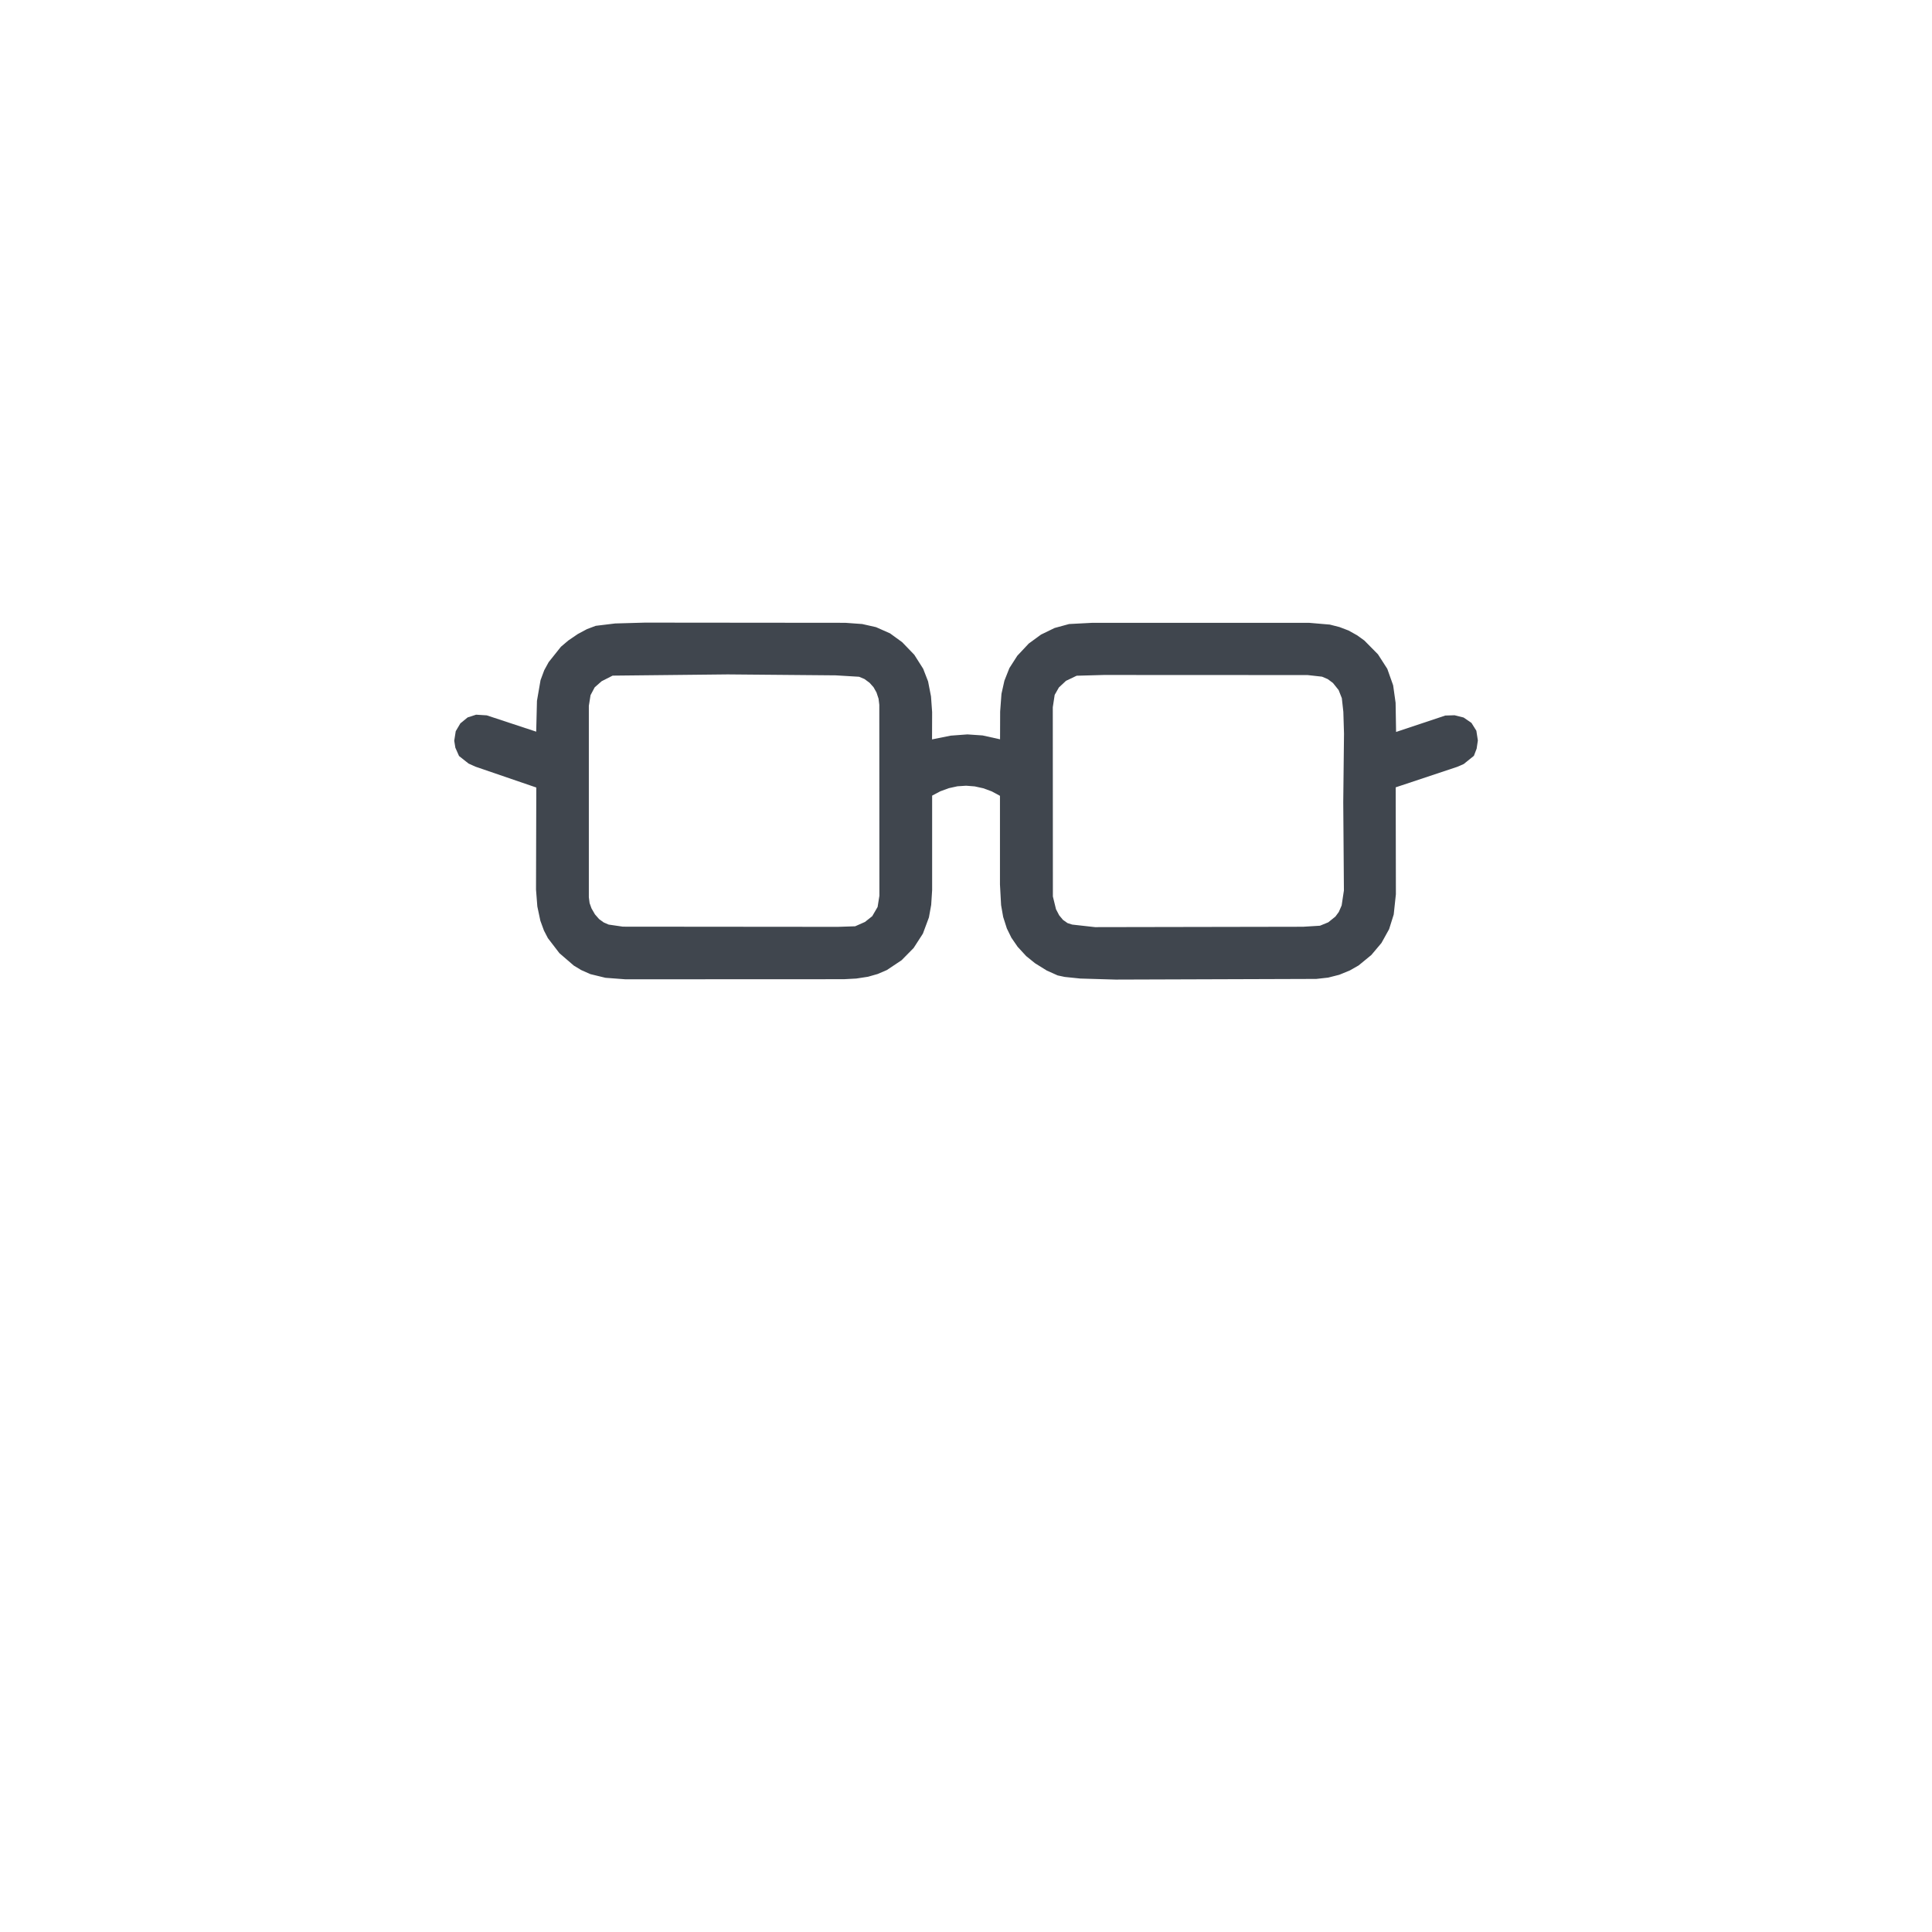
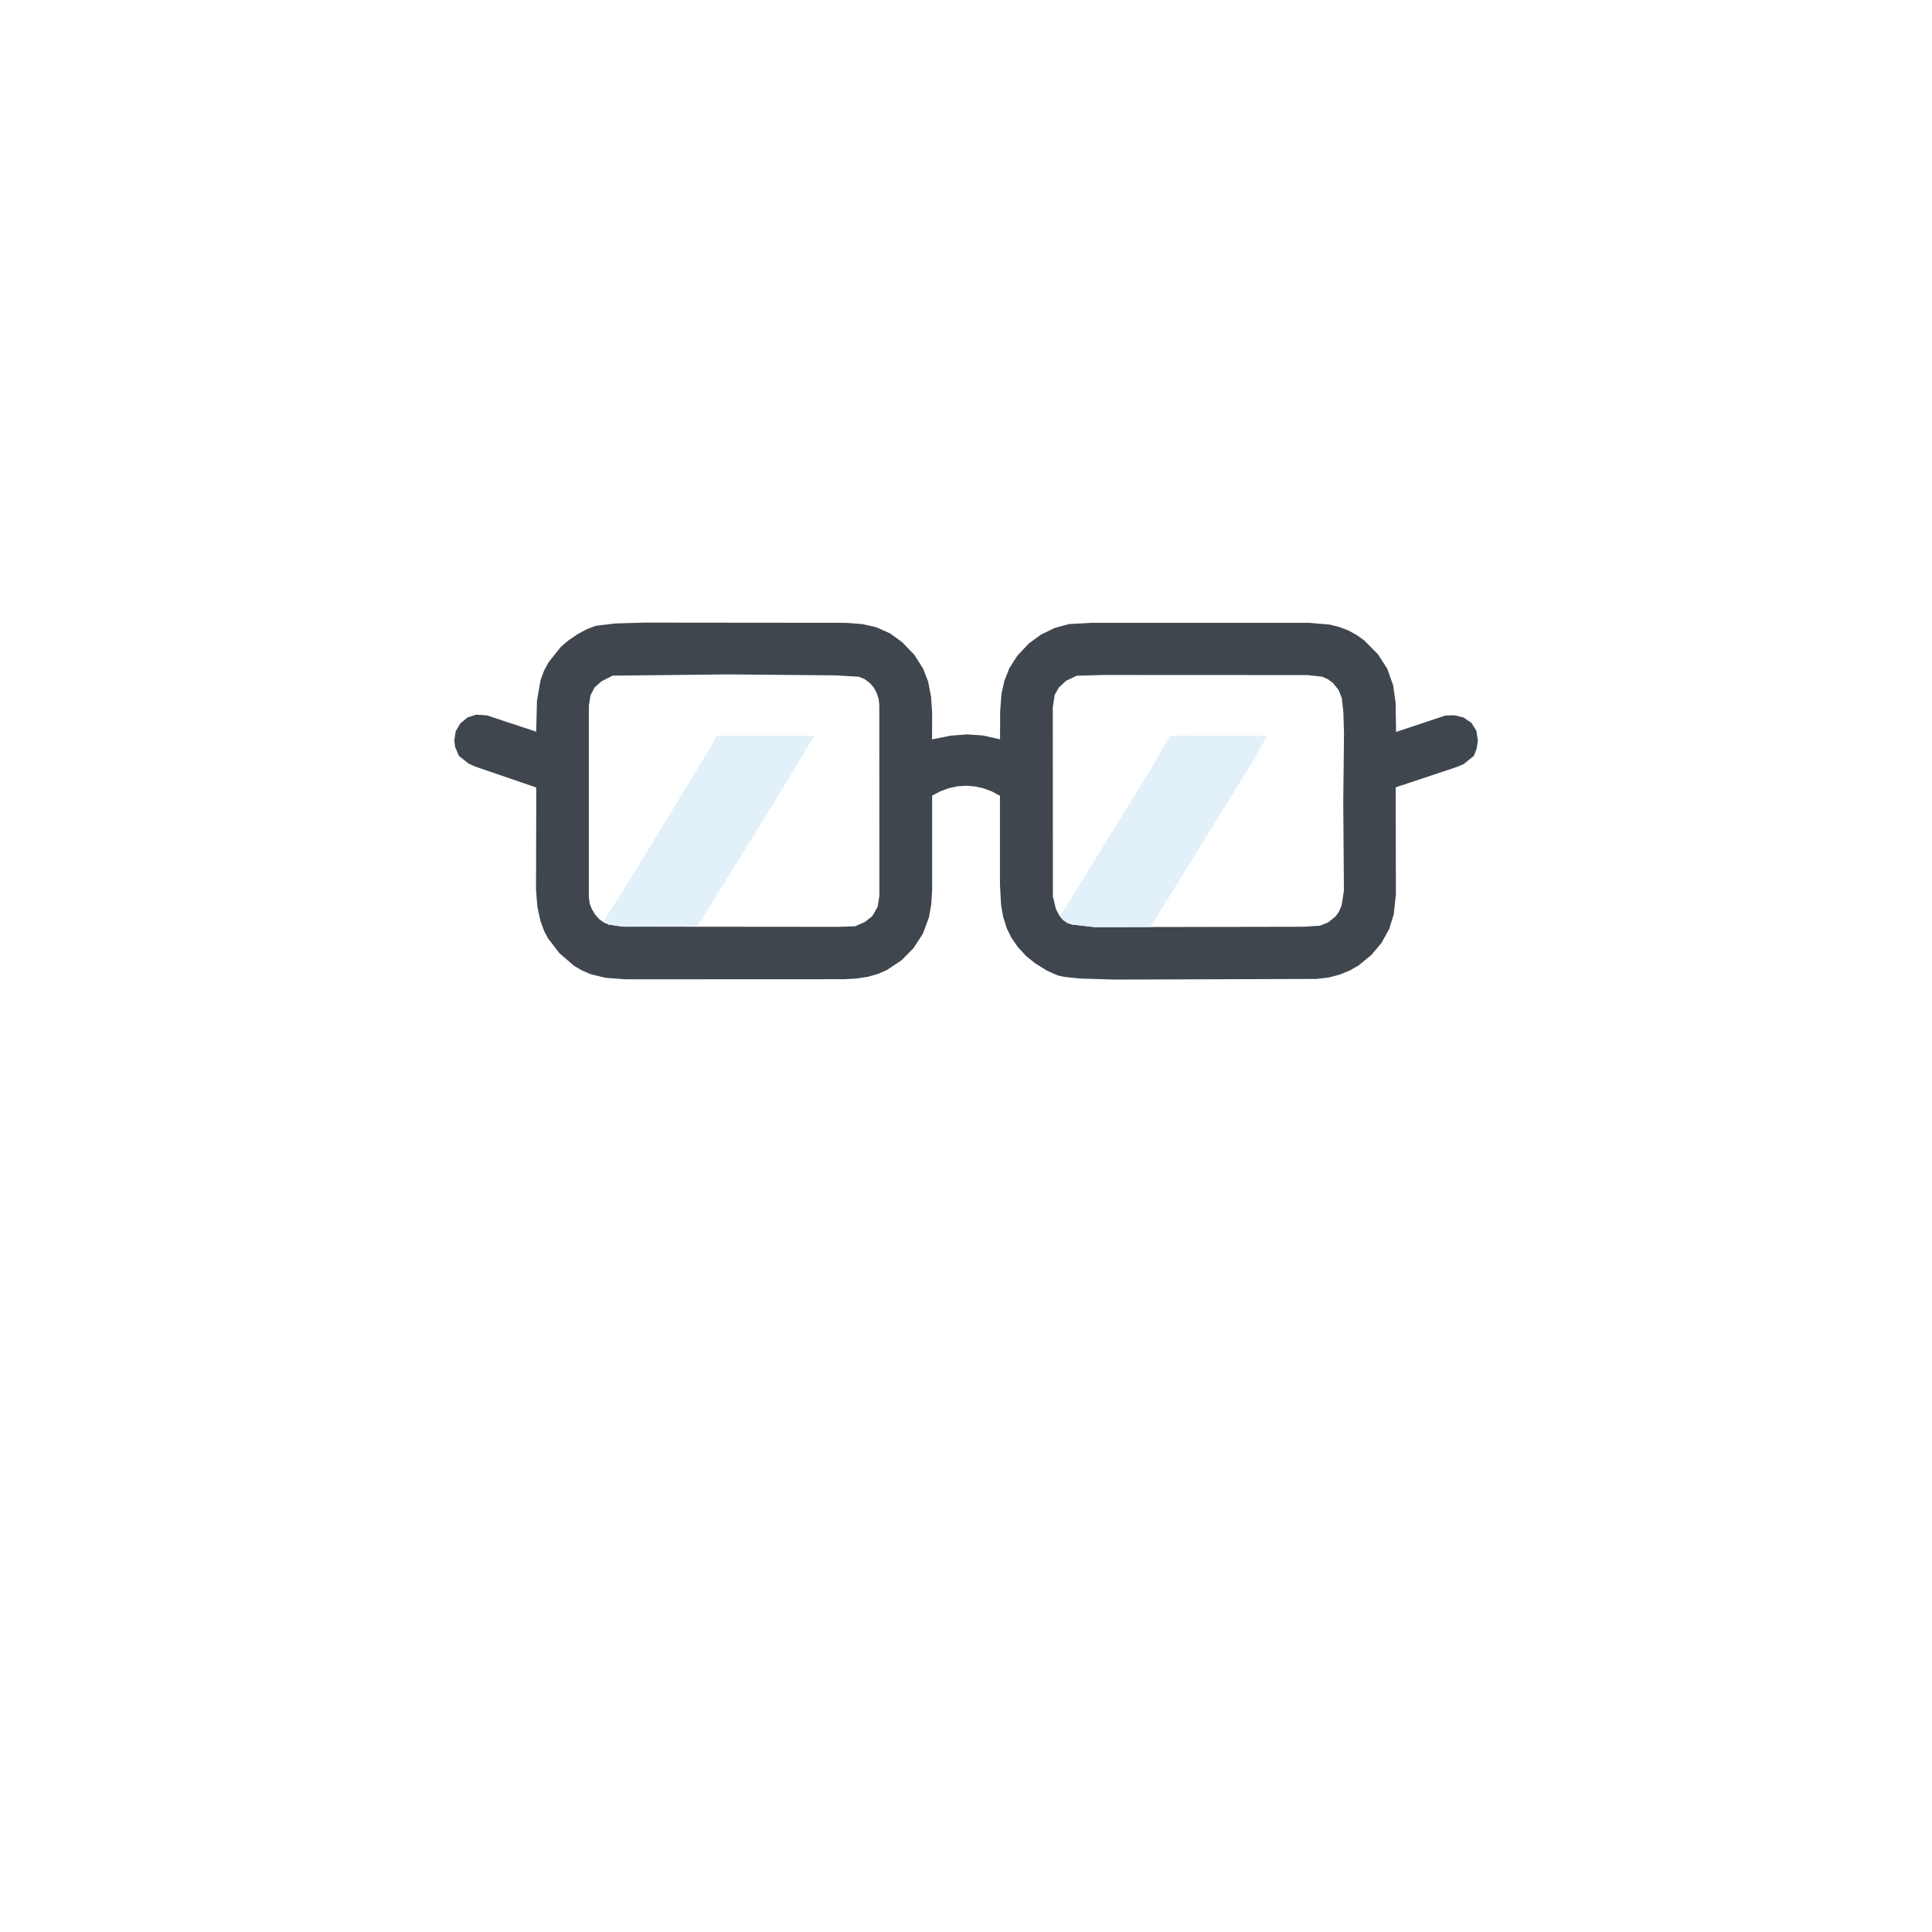
<svg xmlns="http://www.w3.org/2000/svg" version="1.1" viewBox="0 0 2048 2048" width="1024" height="1024">
  <path transform="translate(0,0)" fill="rgb(64,70,78)" d="M 1060.1 783.7 L 1041.6 779.6 L 1025.5 778.5 L 1007.9 779.8 L 988.0 783.8 L 988.1 754.9 L 986.9 738.2 L 983.8 722.3 L 978.6 708.9 L 969.2 694.1 L 956.4 680.8 L 943.5 671.4 L 928.6 664.8 L 914.0 661.5 L 896.0 660.2 L 683.7 660.0 L 652.1 660.9 L 631.5 663.4 L 622.2 666.9 L 612.5 672.1 L 602.5 678.9 L 594.6 685.6 L 581.6 701.9 L 576.9 710.5 L 573.0 721.0 L 569.2 742.9 L 568.4 775.6 L 516.0 758.3 L 504.7 757.6 L 495.7 760.5 L 488.0 766.8 L 483.1 775.1 L 481.5 785.2 L 482.7 792.6 L 486.6 801.4 L 496.7 809.4 L 504.0 812.7 L 568.5 834.8 L 568.2 943.0 L 569.6 960.9 L 572.8 976.0 L 576.6 986.4 L 580.8 994.5 L 593.0 1010.4 L 608.3 1023.6 L 616.1 1028.3 L 625.8 1032.6 L 641.8 1036.5 L 663.0 1038.1 L 894.6 1038.0 L 907.7 1037.3 L 920.1 1035.4 L 930.3 1032.5 L 940.1 1028.3 L 955.7 1017.9 L 968.5 1004.9 L 978.3 989.7 L 984.7 972.5 L 987.1 959.2 L 988.1 943.6 L 988.1 843.4 L 996.8 838.8 L 1005.8 835.5 L 1014.9 833.5 L 1024.1 832.9 L 1033.2 833.6 L 1042.3 835.6 L 1051.3 838.9 L 1060.0 843.6 L 1060.0 937.5 L 1061.2 959.5 L 1063.4 972.0 L 1067.3 984.2 L 1072.1 994.0 L 1078.7 1003.6 L 1087.8 1013.5 L 1097.2 1021.1 L 1109.6 1028.8 L 1121.2 1034.0 L 1128.7 1035.6 L 1145.2 1037.3 L 1182.6 1038.4 L 1395.3 1037.7 L 1407.9 1036.3 L 1419.7 1033.3 L 1430.9 1028.7 L 1440.2 1023.4 L 1453.7 1012.3 L 1464.4 999.6 L 1472.5 985.0 L 1477.4 969.4 L 1479.7 947.9 L 1479.5 834.6 L 1544.7 812.9 L 1551.6 809.9 L 1562.4 801.2 L 1565.3 793.6 L 1566.6 784.9 L 1565.0 774.6 L 1559.8 766.3 L 1551.5 760.6 L 1541.9 758.2 L 1532.1 758.5 L 1479.9 775.9 L 1479.4 745.0 L 1476.8 726.5 L 1470.6 709.0 L 1460.7 693.6 L 1446.3 679.0 L 1438.7 673.5 L 1429.6 668.4 L 1419.9 664.7 L 1409.7 662.1 L 1387.5 660.2 L 1158.2 660.2 L 1133.3 661.5 L 1117.9 665.7 L 1103.5 672.7 L 1090.5 682.2 L 1078.4 695.1 L 1070.0 708.2 L 1064.7 721.6 L 1061.6 735.5 L 1060.2 754.3 z M 1141.3 716.3 L 1170.1 715.5 L 1386.1 715.6 L 1401.4 717.3 L 1407.5 719.9 L 1413.0 724.0 L 1419.0 731.5 L 1422.4 740.1 L 1424.0 754.6 L 1424.7 777.7 L 1423.9 850.4 L 1424.6 943.9 L 1422.2 959.8 L 1419.2 966.7 L 1415.6 971.6 L 1408.0 977.7 L 1399.2 981.3 L 1381.3 982.4 L 1160.8 982.8 L 1136.6 980.1 L 1131.6 978.5 L 1126.8 975.1 L 1122.8 970.3 L 1119.4 963.8 L 1116.1 950.3 L 1116.0 749.7 L 1118.0 736.6 L 1122.5 728.7 L 1130.0 721.7 z M 649.4 716.2 L 771.5 714.9 L 885.9 715.9 L 910.7 717.4 L 916.4 719.8 L 921.8 723.8 L 926.0 728.5 L 929.1 734.0 L 931.3 740.6 L 932.1 747.1 L 932.2 949.5 L 930.3 961.4 L 924.6 971.2 L 916.9 977.3 L 906.5 981.9 L 888.1 982.5 L 660.3 982.3 L 645.2 980.1 L 639.9 977.8 L 635.1 974.3 L 630.7 969.3 L 627.0 962.9 L 625.0 957.3 L 624.2 951.1 L 624.2 748.2 L 626.0 736.9 L 630.4 728.6 L 637.8 722.1 z" />
+   <path transform="translate(0,0)" fill="rgb(226,240,250)" d="M 739.2 981.9 L 817.9 855.1 L 863.4 779.9 L 759.7 779.9 L 752.1 793.9 L 667.9 932.2 L 640.2 975.8 L 645.2 980.1 L 660.3 982.3 z M 1219.5 982.7 L 1329.4 804.7 L 1343.2 780.0 L 1240.2 779.8 L 1224.0 808.6 L 1123.7 971.4 L 1126.8 975.1 L 1131.6 978.5 L 1136.6 980.1 L 1160.8 982.8 z" />
</svg>
